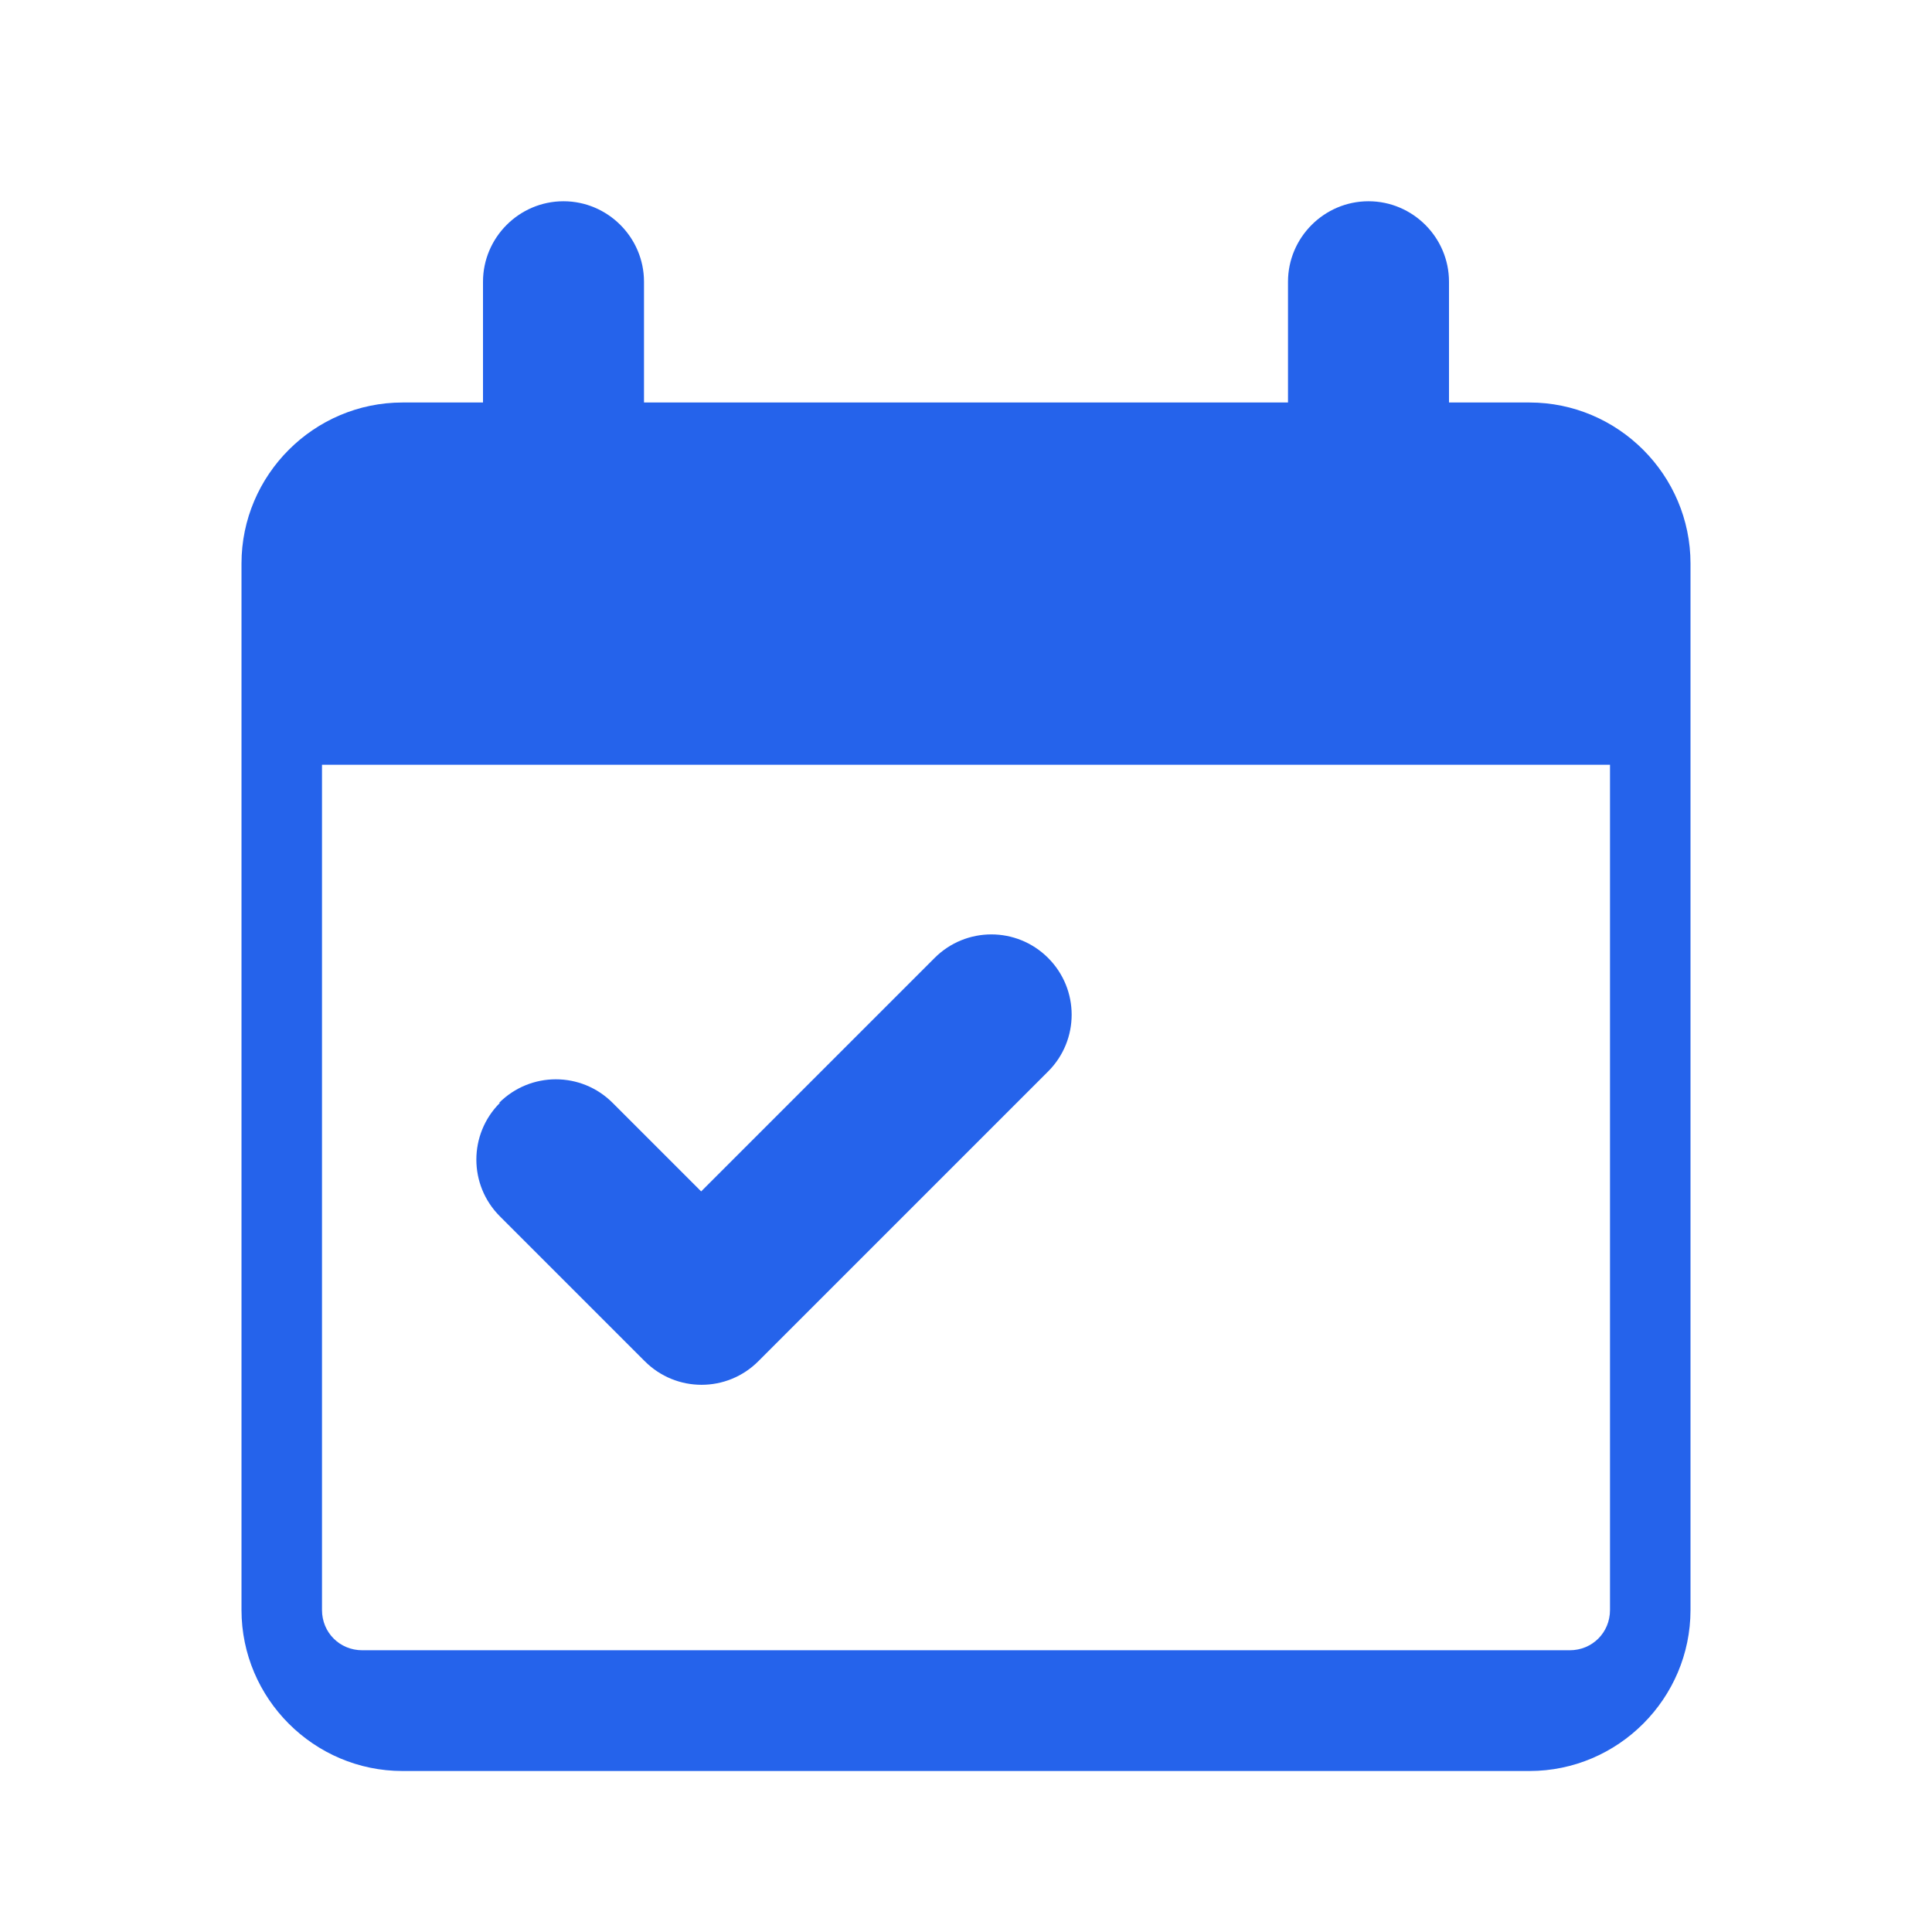
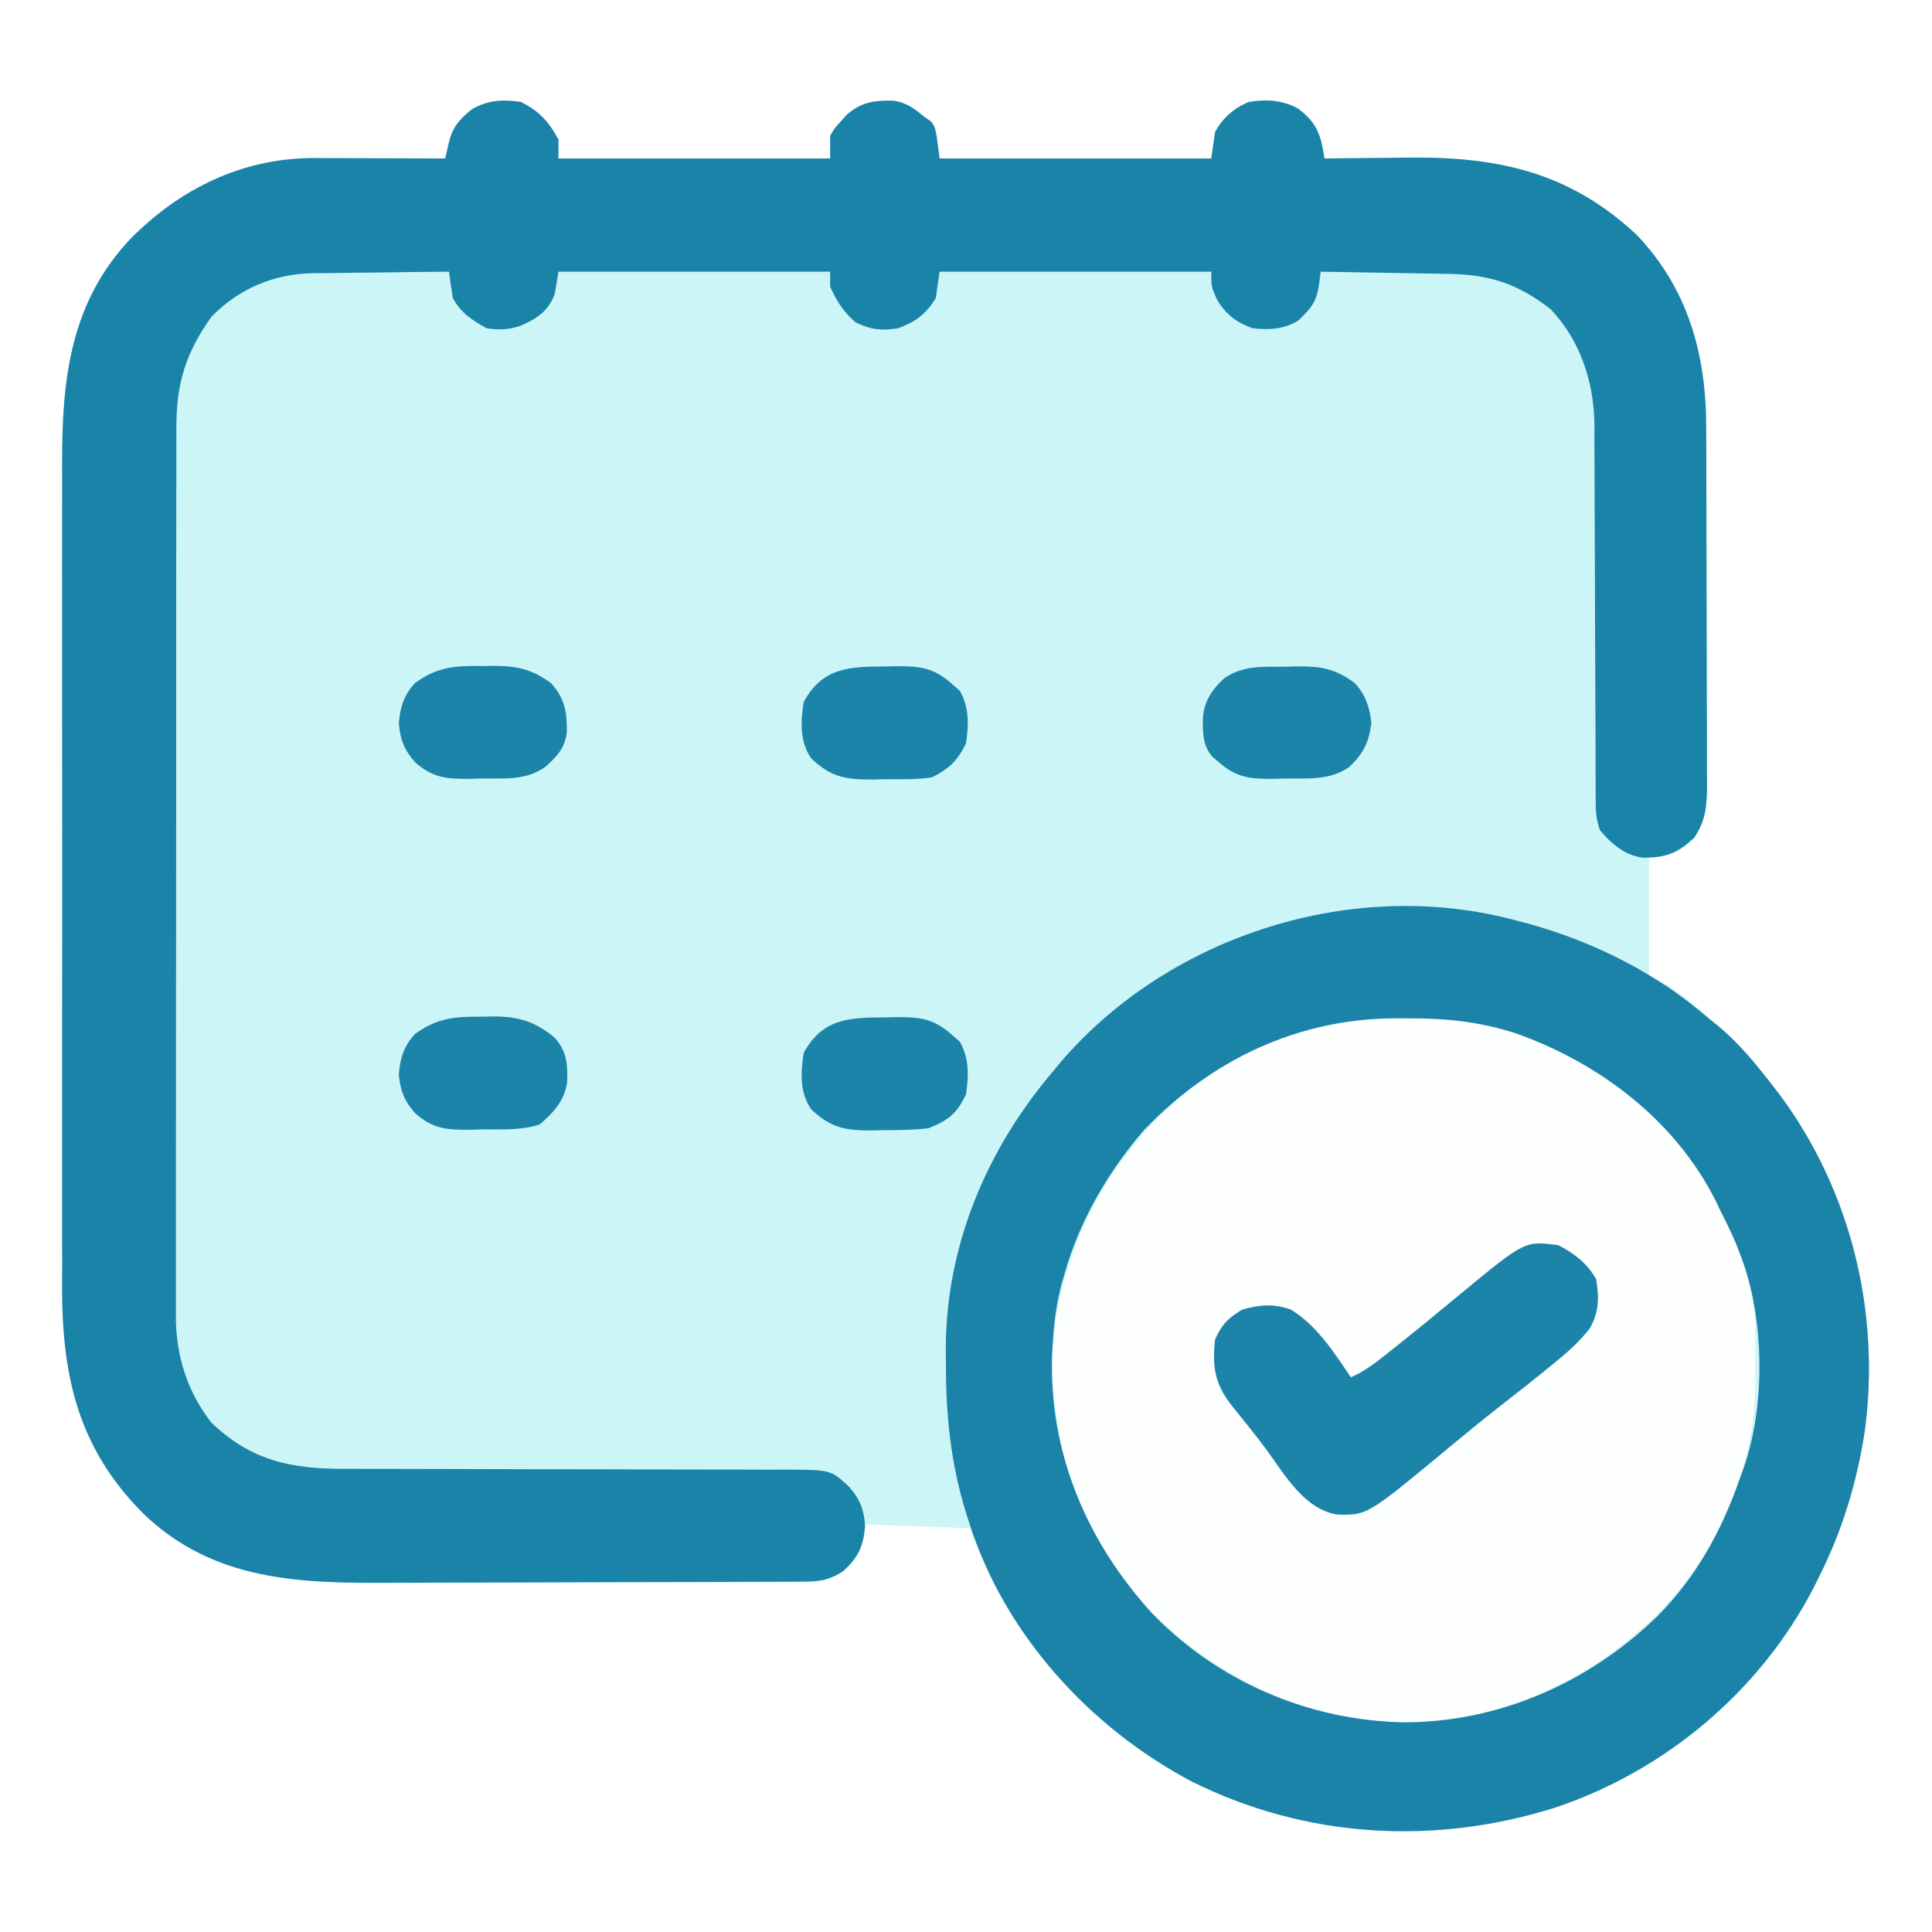
- <svg xmlns="http://www.w3.org/2000/svg" viewBox="0 0 24 24" fill="#2563eb">
-   <path d="M7 2.5c.55 0 1 .45 1 1V5h8V3.5c0-.55.45-1 1-1s1 .45 1 1V5h1c1.1 0 2 .9 2 2v13c0 1.1-.9 2-2 2H5c-1.1 0-2-.9-2-2V7c0-1.1.9-2 2-2h1V3.5c0-.55.45-1 1-1zm13 7H4v10.5c0 .28.22.5.5.5h15c.28 0 .5-.22.5-.5V9.5zM6.2 13.7c.39-.39 1.02-.39 1.41 0l1.1 1.1 2.9-2.9c.39-.39 1.02-.39 1.41 0s.39 1.02 0 1.41l-3.6 3.6c-.39.39-1.02.39-1.41 0l-1.8-1.8c-.39-.39-.39-1.02 0-1.41z" />
+ <svg xmlns="http://www.w3.org/2000/svg" version="1.1" width="512" height="512">
+   <path d="M0 0 C4.827 2.368 7.486 5.263 10 10 C10 11.65 10 13.3 10 15 C33.76 15 57.52 15 82 15 C82 13.02 82 11.04 82 9 C83.172 6.953 83.172 6.953 84.75 5.25 C85.516 4.391 85.516 4.391 86.297 3.516 C90.201 0.041 93.669 -0.433 98.75 -0.324 C102.221 0.176 104.347 1.789 107 4 C107.598 4.412 108.196 4.825 108.812 5.25 C110 7 110 7 111 15 C134.76 15 158.52 15 183 15 C183.33 12.69 183.66 10.38 184 8 C186.063 4.22 189.018 1.621 193 0 C197.588 -0.729 201.728 -0.487 205.875 1.688 C211.068 5.531 212.059 8.786 213 15 C214.7 14.976 214.7 14.976 216.434 14.952 C220.711 14.897 224.988 14.863 229.266 14.835 C231.103 14.82 232.941 14.8 234.779 14.774 C258.54 14.443 277.736 18.435 295.688 35.188 C309.358 49.494 314.14 66.887 314.161 86.164 C314.166 87.268 314.171 88.371 314.176 89.508 C314.191 93.142 314.198 96.776 314.203 100.41 C314.209 102.942 314.215 105.473 314.22 108.005 C314.23 112.628 314.236 117.252 314.239 121.876 C314.243 128.669 314.261 135.463 314.29 142.256 C314.314 148.156 314.322 154.055 314.324 159.955 C314.327 162.459 314.335 164.963 314.348 167.467 C314.365 170.967 314.363 174.466 314.356 177.965 C314.366 178.999 314.375 180.032 314.384 181.097 C314.345 187.784 313.59 192.338 308.75 197.312 C306 199 306 199 299 200 C299 210.56 299 221.12 299 232 C300.65 232.66 302.3 233.32 304 234 C307.825 236.807 311.387 239.927 315 243 C316.077 243.872 316.077 243.872 317.176 244.762 C322.925 249.52 327.464 255.097 332 261 C332.597 261.77 333.194 262.539 333.809 263.332 C352.598 288.805 360.402 321.002 356.179 352.301 C354.094 365.872 350.213 378.723 344 391 C343.341 392.334 343.341 392.334 342.668 393.695 C328.494 421.106 303.536 442.093 274.438 451.938 C242.316 462.137 208.159 460.233 177.804 445.111 C157.707 434.499 140.234 417.958 128.625 398.438 C128.232 397.778 127.84 397.118 127.435 396.439 C123.999 390.426 121.72 384.527 119 378 C109.76 377.67 100.52 377.34 91 377 C90.67 379.31 90.34 381.62 90 384 C87.749 388.268 84.548 390.568 80 392 C77.212 392.257 77.212 392.257 74.116 392.267 C72.937 392.276 71.758 392.284 70.544 392.293 C69.259 392.292 67.975 392.291 66.651 392.291 C65.277 392.297 63.904 392.303 62.53 392.311 C58.802 392.329 55.074 392.333 51.346 392.335 C49.01 392.336 46.675 392.34 44.339 392.346 C36.17 392.364 28.001 392.372 19.833 392.371 C12.254 392.369 4.675 392.39 -2.905 392.422 C-9.435 392.448 -15.965 392.459 -22.495 392.458 C-26.385 392.457 -30.274 392.463 -34.163 392.484 C-58.436 392.608 -81.242 392.07 -99.868 374.26 C-117.016 357.17 -121.493 338.301 -121.542 314.751 C-121.534 312.388 -121.526 310.025 -121.518 307.662 C-121.523 305.134 -121.53 302.606 -121.539 300.078 C-121.555 293.96 -121.553 287.842 -121.541 281.724 C-121.532 276.746 -121.531 271.768 -121.535 266.79 C-121.536 266.078 -121.536 265.366 -121.537 264.632 C-121.538 263.185 -121.54 261.738 -121.541 260.291 C-121.552 246.763 -121.539 233.236 -121.518 219.708 C-121.5 208.134 -121.503 196.559 -121.521 184.985 C-121.543 171.501 -121.551 158.018 -121.539 144.534 C-121.538 143.093 -121.537 141.652 -121.535 140.21 C-121.535 139.501 -121.534 138.792 -121.533 138.062 C-121.53 133.097 -121.536 128.133 -121.545 123.168 C-121.558 116.47 -121.549 109.773 -121.526 103.075 C-121.52 100.627 -121.522 98.18 -121.531 95.732 C-121.604 73.423 -119.337 52.944 -103.187 36.059 C-90.239 23.067 -74.105 15.099 -55.533 14.886 C-53.878 14.887 -52.222 14.892 -50.566 14.902 C-49.25 14.904 -49.25 14.904 -47.906 14.907 C-45.125 14.912 -42.344 14.925 -39.562 14.938 C-37.667 14.943 -35.772 14.947 -33.877 14.951 C-29.251 14.962 -24.626 14.979 -20 15 C-19.719 13.739 -19.438 12.479 -19.148 11.18 C-18.192 6.891 -16.456 4.798 -13 2 C-8.722 -0.51 -4.857 -0.676 0 0 Z " fill="#CCF5F8" transform="translate(138,27)" />
+   <path d="M0 0 C4.827 2.368 7.486 5.263 10 10 C10 11.65 10 13.3 10 15 C33.76 15 57.52 15 82 15 C82 13.02 82 11.04 82 9 C83.172 6.953 83.172 6.953 84.75 5.25 C85.516 4.391 85.516 4.391 86.297 3.516 C90.201 0.041 93.669 -0.433 98.75 -0.324 C102.221 0.176 104.347 1.789 107 4 C107.598 4.412 108.196 4.825 108.812 5.25 C110 7 110 7 111 15 C134.76 15 158.52 15 183 15 C183.33 12.69 183.66 10.38 184 8 C186.063 4.22 189.018 1.621 193 0 C197.588 -0.729 201.728 -0.487 205.875 1.688 C211.068 5.531 212.059 8.786 213 15 C214.7 14.976 214.7 14.976 216.434 14.952 C220.711 14.897 224.988 14.863 229.266 14.835 C231.103 14.82 232.941 14.8 234.779 14.774 C258.54 14.443 277.736 18.435 295.688 35.188 C309.358 49.494 314.14 66.887 314.161 86.164 C314.166 87.268 314.171 88.371 314.176 89.508 C314.191 93.142 314.198 96.776 314.203 100.41 C314.209 102.942 314.215 105.473 314.22 108.005 C314.23 112.628 314.236 117.252 314.239 121.876 C314.243 128.669 314.261 135.463 314.29 142.256 C314.314 148.156 314.322 154.055 314.324 159.955 C314.327 162.459 314.335 164.963 314.348 167.467 C314.365 170.967 314.363 174.466 314.356 177.965 C314.366 178.999 314.375 180.032 314.384 181.097 C314.353 186.481 314.085 190.376 311 195 C306.343 199.203 303.47 200.348 297.32 200.289 C292.676 199.711 288.92 196.535 286 193 C285.05 190.149 284.873 188.386 284.869 185.43 C284.863 184.024 284.863 184.024 284.857 182.589 C284.857 181.562 284.858 180.535 284.858 179.477 C284.853 177.852 284.853 177.852 284.848 176.194 C284.84 173.837 284.835 171.48 284.831 169.122 C284.824 165.385 284.808 161.647 284.79 157.909 C284.738 147.279 284.689 136.649 284.674 126.019 C284.664 119.519 284.635 113.019 284.593 106.518 C284.58 104.047 284.575 101.576 284.578 99.104 C284.58 95.632 284.558 92.16 284.53 88.688 C284.537 87.679 284.543 86.67 284.55 85.631 C284.403 74.259 280.886 63.393 273 55 C264.289 48.176 256.69 45.721 245.789 45.586 C244.821 45.567 243.853 45.547 242.855 45.527 C239.779 45.468 236.702 45.421 233.625 45.375 C231.533 45.337 229.44 45.298 227.348 45.258 C222.232 45.162 217.116 45.078 212 45 C211.784 46.673 211.784 46.673 211.563 48.38 C210.798 53.295 209.507 54.573 206 58 C202.045 60.29 198.513 60.467 194 60 C189.723 58.503 186.928 56.373 184.562 52.5 C183 49 183 49 183 45 C159.24 45 135.48 45 111 45 C110.67 47.31 110.34 49.62 110 52 C107.396 56.244 104.665 58.296 100 60 C95.646 60.714 92.751 60.361 88.75 58.438 C85.378 55.449 83.897 53.085 82 49 C82 47.68 82 46.36 82 45 C58.24 45 34.48 45 10 45 C9.67 46.98 9.34 48.96 9 51 C7.151 55.568 4.463 57.319 0.117 59.27 C-3.143 60.394 -5.595 60.504 -9 60 C-12.828 57.939 -15.905 55.858 -18 52 C-18.368 49.672 -18.704 47.338 -19 45 C-25.084 45.044 -31.166 45.114 -37.25 45.208 C-39.315 45.236 -41.381 45.257 -43.447 45.271 C-46.431 45.293 -49.414 45.339 -52.398 45.391 C-53.765 45.392 -53.765 45.392 -55.159 45.394 C-65.497 45.626 -74.782 49.514 -82 57 C-88.858 66.632 -91.306 74.809 -91.261 86.417 C-91.265 87.453 -91.268 88.49 -91.272 89.557 C-91.283 93.022 -91.279 96.487 -91.275 99.952 C-91.279 102.44 -91.284 104.927 -91.29 107.414 C-91.302 113.465 -91.305 119.516 -91.302 125.567 C-91.301 130.488 -91.302 135.408 -91.307 140.329 C-91.307 141.03 -91.308 141.731 -91.308 142.454 C-91.31 143.878 -91.311 145.302 -91.312 146.727 C-91.323 160.078 -91.321 173.43 -91.315 186.781 C-91.309 198.983 -91.321 211.184 -91.34 223.386 C-91.359 235.927 -91.367 248.468 -91.364 261.009 C-91.362 268.045 -91.364 275.081 -91.378 282.117 C-91.392 288.735 -91.389 295.353 -91.376 301.971 C-91.374 304.397 -91.376 306.823 -91.385 309.249 C-91.395 312.567 -91.387 315.884 -91.374 319.202 C-91.382 320.156 -91.389 321.111 -91.397 322.094 C-91.314 332.445 -88.38 341.769 -82 350 C-71.253 360.246 -60.696 362.301 -46.357 362.255 C-44.977 362.258 -43.596 362.262 -42.216 362.266 C-39.254 362.274 -36.292 362.277 -33.331 362.274 C-28.645 362.272 -23.959 362.286 -19.273 362.303 C-5.952 362.35 7.369 362.374 20.69 362.381 C28.056 362.385 35.421 362.403 42.787 362.436 C47.442 362.456 52.098 362.459 56.753 362.448 C59.651 362.445 62.549 362.459 65.447 362.478 C67.426 362.486 69.404 362.474 71.383 362.461 C82.198 362.562 82.198 362.562 87 367 C89.902 370.303 90.916 372.882 91.25 377.312 C90.889 382.638 89.415 385.691 85.5 389.312 C81.691 391.883 78.845 392.128 74.356 392.147 C73.18 392.154 72.004 392.161 70.793 392.169 C69.501 392.172 68.209 392.174 66.878 392.177 C65.505 392.183 64.131 392.19 62.758 392.197 C58.241 392.218 53.724 392.228 49.207 392.238 C47.648 392.242 46.088 392.246 44.529 392.251 C37.191 392.27 29.854 392.284 22.516 392.292 C14.078 392.302 5.64 392.328 -2.798 392.369 C-9.337 392.399 -15.875 392.414 -22.414 392.417 C-26.31 392.419 -30.206 392.428 -34.102 392.453 C-58.403 392.603 -81.217 392.094 -99.868 374.26 C-117.016 357.17 -121.493 338.301 -121.542 314.751 C-121.534 312.388 -121.526 310.025 -121.518 307.662 C-121.523 305.134 -121.53 302.606 -121.539 300.078 C-121.555 293.96 -121.553 287.842 -121.541 281.724 C-121.532 276.746 -121.531 271.768 -121.535 266.79 C-121.536 266.078 -121.536 265.366 -121.537 264.632 C-121.538 263.185 -121.54 261.738 -121.541 260.291 C-121.552 246.763 -121.539 233.236 -121.518 219.708 C-121.5 208.134 -121.503 196.559 -121.521 184.985 C-121.543 171.501 -121.551 158.018 -121.539 144.534 C-121.538 143.093 -121.537 141.652 -121.535 140.21 C-121.535 139.501 -121.534 138.792 -121.533 138.062 C-121.53 133.097 -121.536 128.133 -121.545 123.168 C-121.558 116.47 -121.549 109.773 -121.526 103.075 C-121.52 100.627 -121.522 98.18 -121.531 95.732 C-121.604 73.423 -119.337 52.944 -103.187 36.059 C-90.239 23.067 -74.105 15.099 -55.533 14.886 C-53.878 14.887 -52.222 14.892 -50.566 14.902 C-49.25 14.904 -49.25 14.904 -47.906 14.907 C-45.125 14.912 -42.344 14.925 -39.562 14.938 C-37.667 14.943 -35.772 14.947 -33.877 14.951 C-29.251 14.962 -24.626 14.979 -20 15 C-19.719 13.739 -19.438 12.479 -19.148 11.18 C-18.192 6.891 -16.456 4.798 -13 2 C-8.722 -0.51 -4.857 -0.676 0 0 Z " fill="#1A83A8" transform="translate(138,27)" />
+   <path d="M0 0 C1.722 1.484 3.432 2.982 5.125 4.5 C5.748 5.04 6.37 5.58 7.012 6.137 C21.276 19.337 33.347 41.061 34.27 60.571 C34.295 64.277 34.311 67.982 34.312 71.688 C34.325 72.964 34.337 74.241 34.35 75.557 C34.386 98.89 25.466 120.273 9.426 137.199 C-8.925 155.55 -32.313 166.768 -58.5 166.938 C-86.067 166.534 -109.478 154.701 -128.566 135.047 C-145.397 116.48 -152.922 91.241 -151.875 66.5 C-149.166 39.622 -136.903 17.086 -116.438 -0.312 C-82.931 -26.595 -33.449 -26.869 0 0 Z " fill="#FDFEFE" transform="translate(430.875,289.5)" />
+   <path d="M0 0 C1.082 0.278 2.163 0.557 3.277 0.844 C20.901 5.8 37.175 14.033 51 26 C51.71 26.576 52.421 27.152 53.152 27.746 C58.915 32.504 63.458 38.089 68 44 C68.597 44.77 69.194 45.539 69.809 46.332 C88.598 71.805 96.402 104.002 92.179 135.301 C90.094 148.872 86.213 161.723 80 174 C79.56 174.889 79.121 175.779 78.668 176.695 C64.494 204.106 39.536 225.093 10.438 234.938 C-21.684 245.137 -55.841 243.233 -86.196 228.111 C-113.179 213.862 -135.625 189.204 -145 160 C-145.367 158.859 -145.735 157.718 -146.113 156.543 C-150.038 143.597 -151.346 131.126 -151.312 117.625 C-151.329 116.331 -151.345 115.037 -151.361 113.703 C-151.375 86.332 -140.609 60.7 -123 40 C-122.272 39.121 -121.543 38.242 -120.793 37.336 C-91.89 3.694 -42.912 -11.754 0 0 Z M-98.883 55.539 C-108.41 66.613 -116.116 79.868 -120 94 C-120.192 94.651 -120.384 95.302 -120.582 95.973 C-122.045 101.265 -122.671 106.527 -123 112 C-123.066 113.005 -123.131 114.011 -123.199 115.047 C-124.081 140.959 -113.93 164.675 -96.617 183.605 C-79.14 201.713 -55.172 211.912 -30.062 212.438 C-4.623 212.45 19.156 201.871 37.25 184.312 C47.584 173.801 54.176 161.832 59 148 C59.327 147.111 59.655 146.221 59.992 145.305 C66.044 128.302 65.653 104.686 59 88 C58.422 86.542 58.422 86.542 57.832 85.055 C56.651 82.31 55.358 79.661 54 77 C53.374 75.681 53.374 75.681 52.734 74.336 C41.974 52.877 21.847 37.664 -0.469 29.773 C-10.078 26.71 -18.835 25.838 -28.875 25.875 C-29.913 25.871 -30.95 25.867 -32.02 25.863 C-57.999 25.896 -80.937 36.804 -98.883 55.539 Z " fill="#1B83A8" transform="translate(402,244)" />
+   <path d="M0 0 C4.305 2.236 7.602 4.758 10 9 C10.808 13.921 10.791 17.577 8.336 21.992 C5.879 25.156 3.217 27.679 0.125 30.188 C-0.444 30.659 -1.013 31.13 -1.599 31.616 C-6.163 35.377 -10.813 39.029 -15.481 42.658 C-20.271 46.392 -24.953 50.246 -29.625 54.125 C-50.657 71.56 -50.657 71.56 -58.574 71.383 C-67.466 69.98 -72.683 60.561 -77.631 53.829 C-80.493 50.005 -83.51 46.299 -86.509 42.582 C-91.069 36.848 -91.782 32.175 -91 25 C-89.14 20.908 -87.643 19.391 -83.812 17.062 C-79.115 15.753 -75.656 15.453 -71 17 C-63.991 21.232 -59.514 28.361 -55 35 C-51.167 33.329 -48.056 30.839 -44.812 28.25 C-44.21 27.773 -43.608 27.297 -42.988 26.806 C-37.266 22.256 -31.634 17.598 -25.999 12.942 C-8.858 -1.21 -8.858 -1.21 0 0 Z " fill="#1C84A8" transform="translate(413,330)" />
+   <path d="M0 0 C1.426 -0.036 1.426 -0.036 2.881 -0.072 C9.524 -0.059 13.924 1.291 19.062 5.562 C22.326 9.234 22.525 12.677 22.352 17.418 C21.702 22.235 18.662 25.508 15.062 28.562 C10.116 30.193 4.838 29.827 -0.312 29.875 C-1.341 29.904 -2.37 29.933 -3.43 29.963 C-9.614 30.015 -13.242 29.712 -17.938 25.562 C-20.813 22.29 -21.829 19.689 -22.25 15.312 C-21.885 10.938 -20.951 7.802 -17.938 4.562 C-12.048 0.254 -7.176 -0.082 0 0 Z " fill="#1C84A9" transform="translate(127.9375,269.4375)" />
+   <path d="M0 0 C1.439 -0.023 1.439 -0.023 2.906 -0.047 C9.142 -0.013 12.91 0.855 18 4.5 C21.62 8.482 22.303 12.147 22.215 17.508 C21.757 21.754 19.57 23.987 16.5 26.75 C11.29 30.397 5.814 29.756 -0.312 29.812 C-1.346 29.842 -2.379 29.871 -3.443 29.9 C-9.642 29.952 -13.296 29.664 -18 25.5 C-20.876 22.228 -21.892 19.626 -22.312 15.25 C-21.948 10.876 -21.013 7.74 -18 4.5 C-12.087 0.161 -7.206 -0.116 0 0 Z " fill="#1C84A9" transform="translate(128,176.5)" />
+   <path d="M0 0 C0.977 -0.029 1.954 -0.058 2.961 -0.088 C9.306 -0.143 13.113 0.503 18.25 4.312 C21.177 7.46 22.168 10.648 22.688 14.875 C22.034 20.011 20.558 23.103 16.75 26.625 C11.496 30.172 6.056 29.568 -0.062 29.625 C-1.096 29.654 -2.129 29.683 -3.193 29.713 C-9.407 29.765 -13.012 29.444 -17.75 25.312 C-18.348 24.797 -18.946 24.281 -19.562 23.75 C-22.097 20.682 -22.028 17.203 -21.965 13.371 C-21.491 8.834 -19.527 6.031 -16.25 3 C-11.125 -0.459 -5.967 0.058 0 0 Z " fill="#1C84A9" transform="translate(340.75,176.6875)" />
+   <path d="M0 0 C1.029 -0.024 2.057 -0.049 3.117 -0.074 C9.313 -0.098 12.901 0.269 17.625 4.375 C18.409 5.056 19.192 5.736 20 6.438 C22.514 10.982 22.363 15.302 21.625 20.375 C19.414 24.961 17.114 27.103 12.625 29.375 C8.518 30.002 4.4 29.885 0.25 29.875 C-0.861 29.903 -1.972 29.932 -3.117 29.961 C-10.223 29.978 -14.179 29.356 -19.375 24.375 C-22.482 19.999 -22.215 14.502 -21.375 9.375 C-16.443 0.344 -9.413 0.012 0 0 Z " fill="#1D84A9" transform="translate(234.375,176.625)" />
+   <path d="M0 0 C1.029 -0.024 2.057 -0.049 3.117 -0.074 C9.313 -0.098 12.901 0.269 17.625 4.375 C18.409 5.056 19.192 5.736 20 6.438 C22.516 10.985 22.356 15.298 21.625 20.375 C19.264 25.461 16.798 27.398 11.625 29.375 C7.64 29.859 3.698 29.885 -0.312 29.875 C-1.371 29.903 -2.43 29.932 -3.521 29.961 C-10.49 29.978 -14.26 29.218 -19.375 24.375 C-22.482 19.999 -22.215 14.502 -21.375 9.375 C-16.443 0.344 -9.413 0.012 0 0 Z " fill="#1C84A9" transform="translate(234.375,269.625)" />
</svg>
